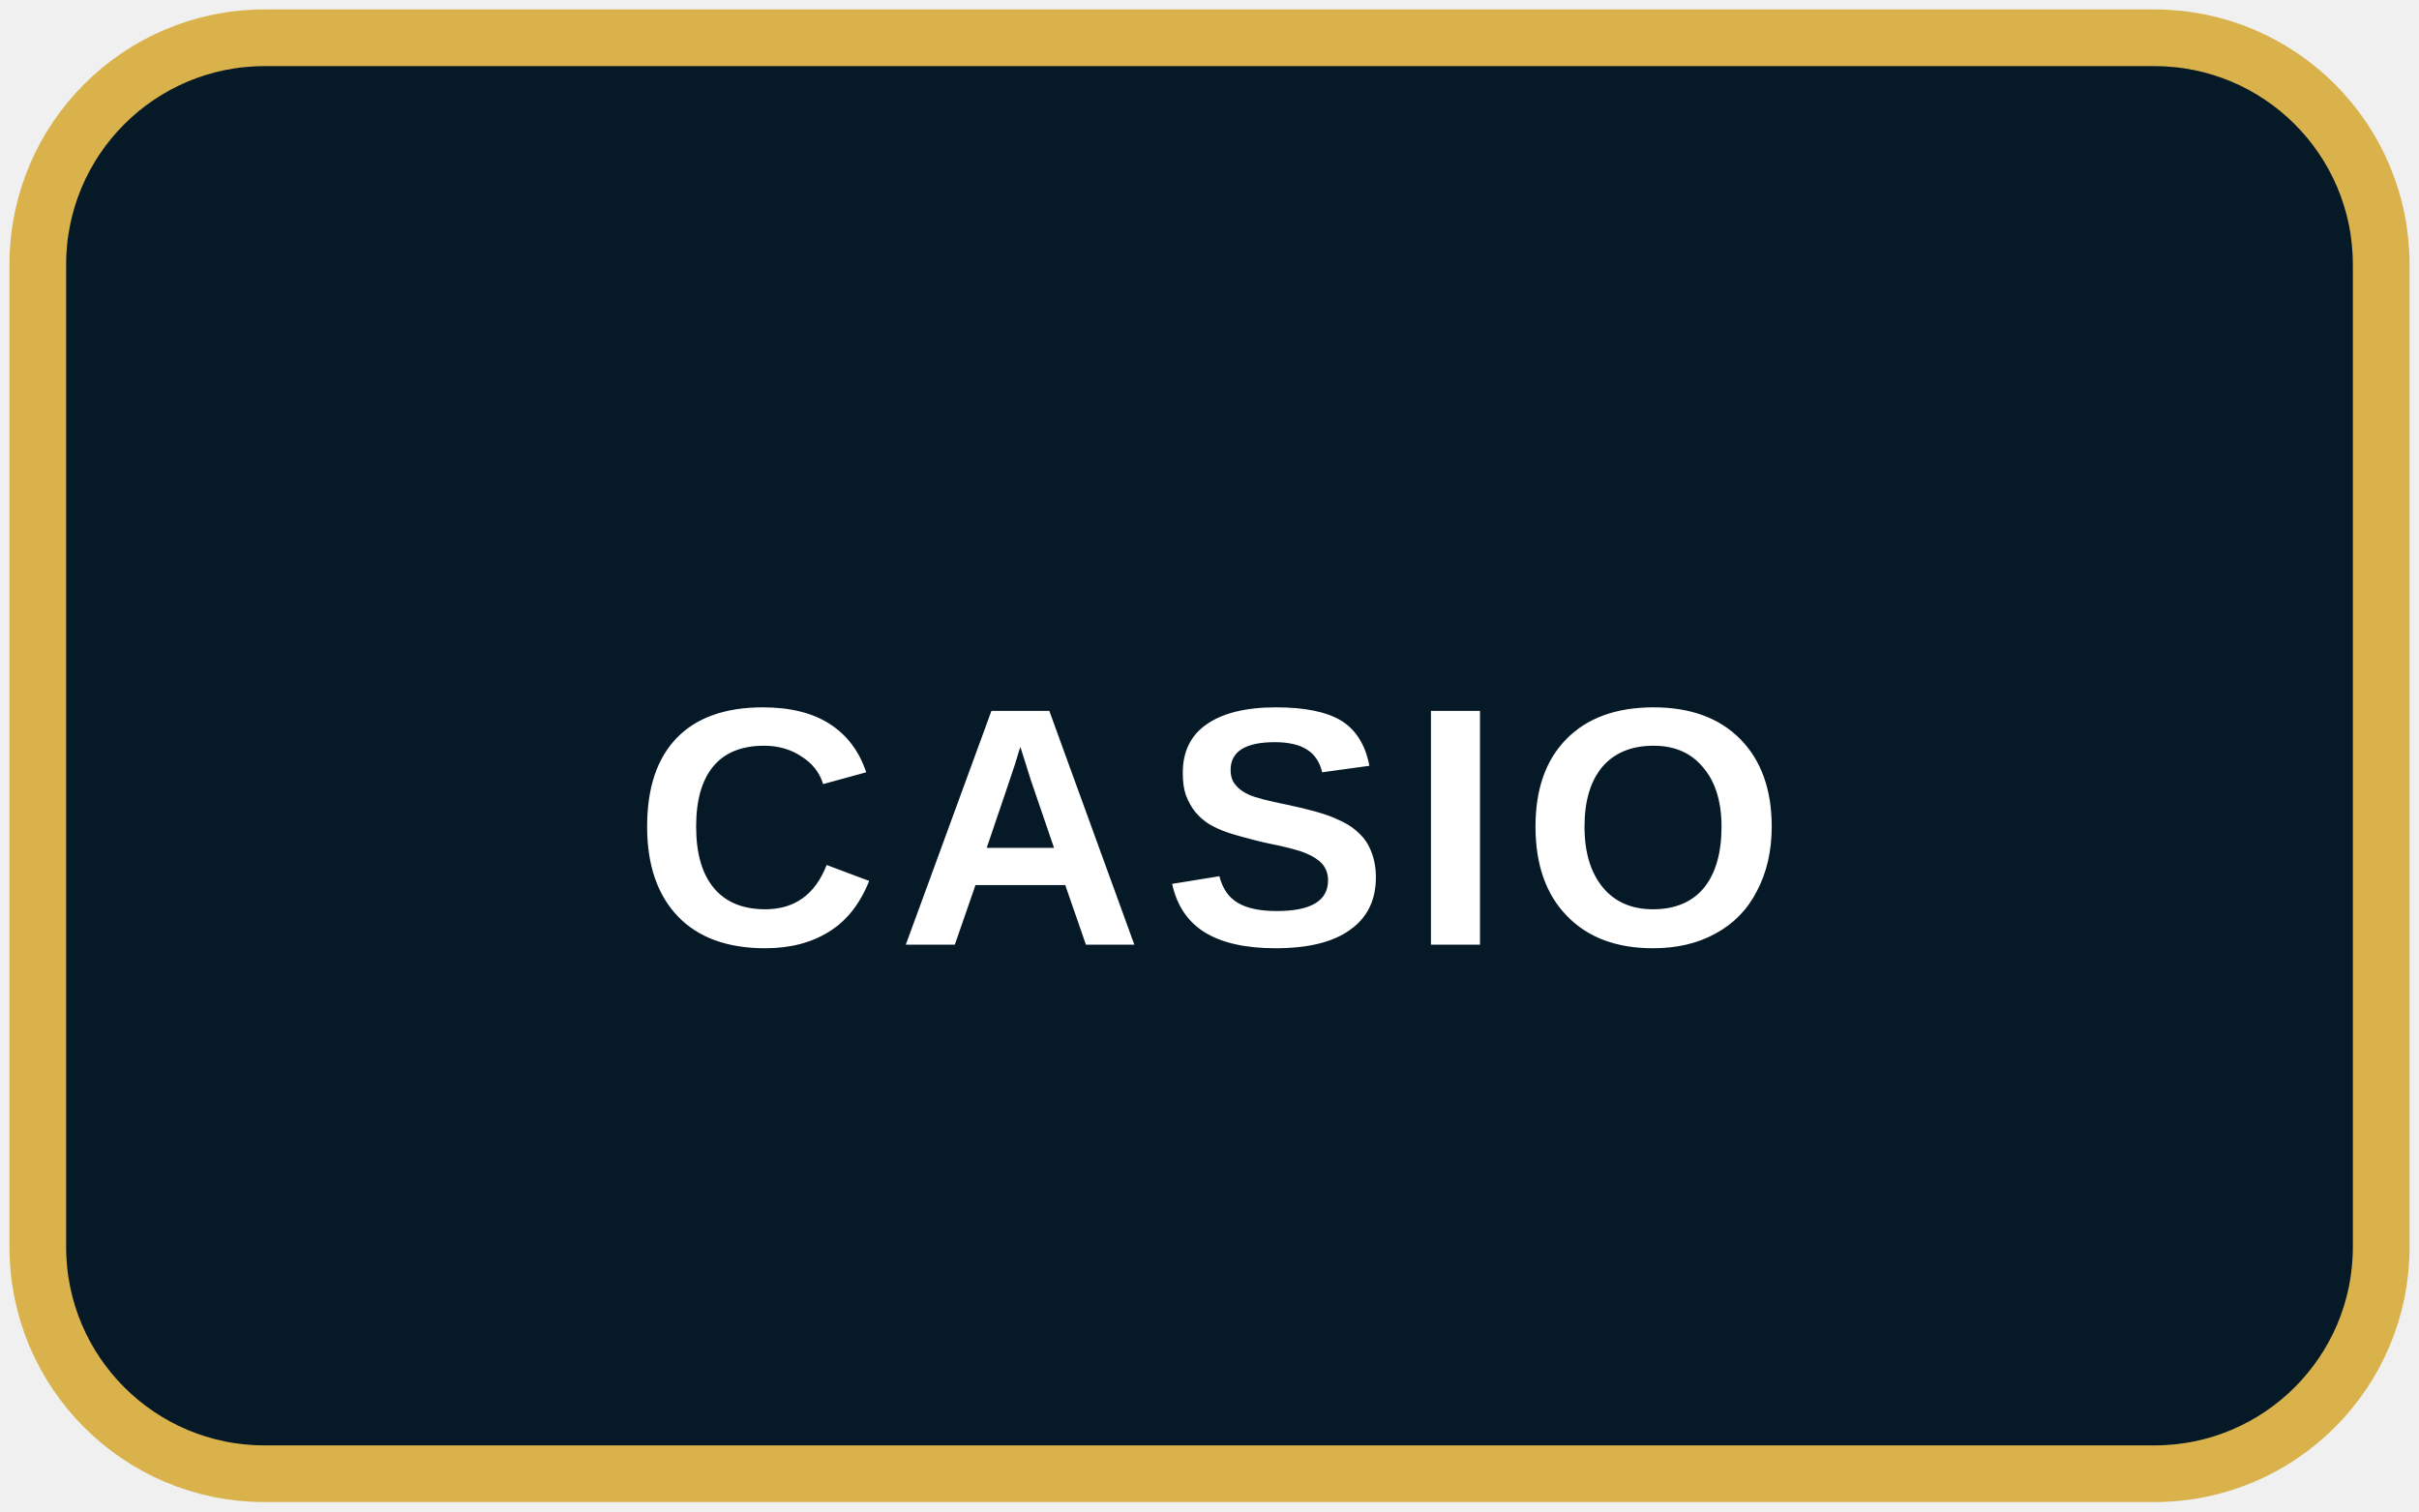
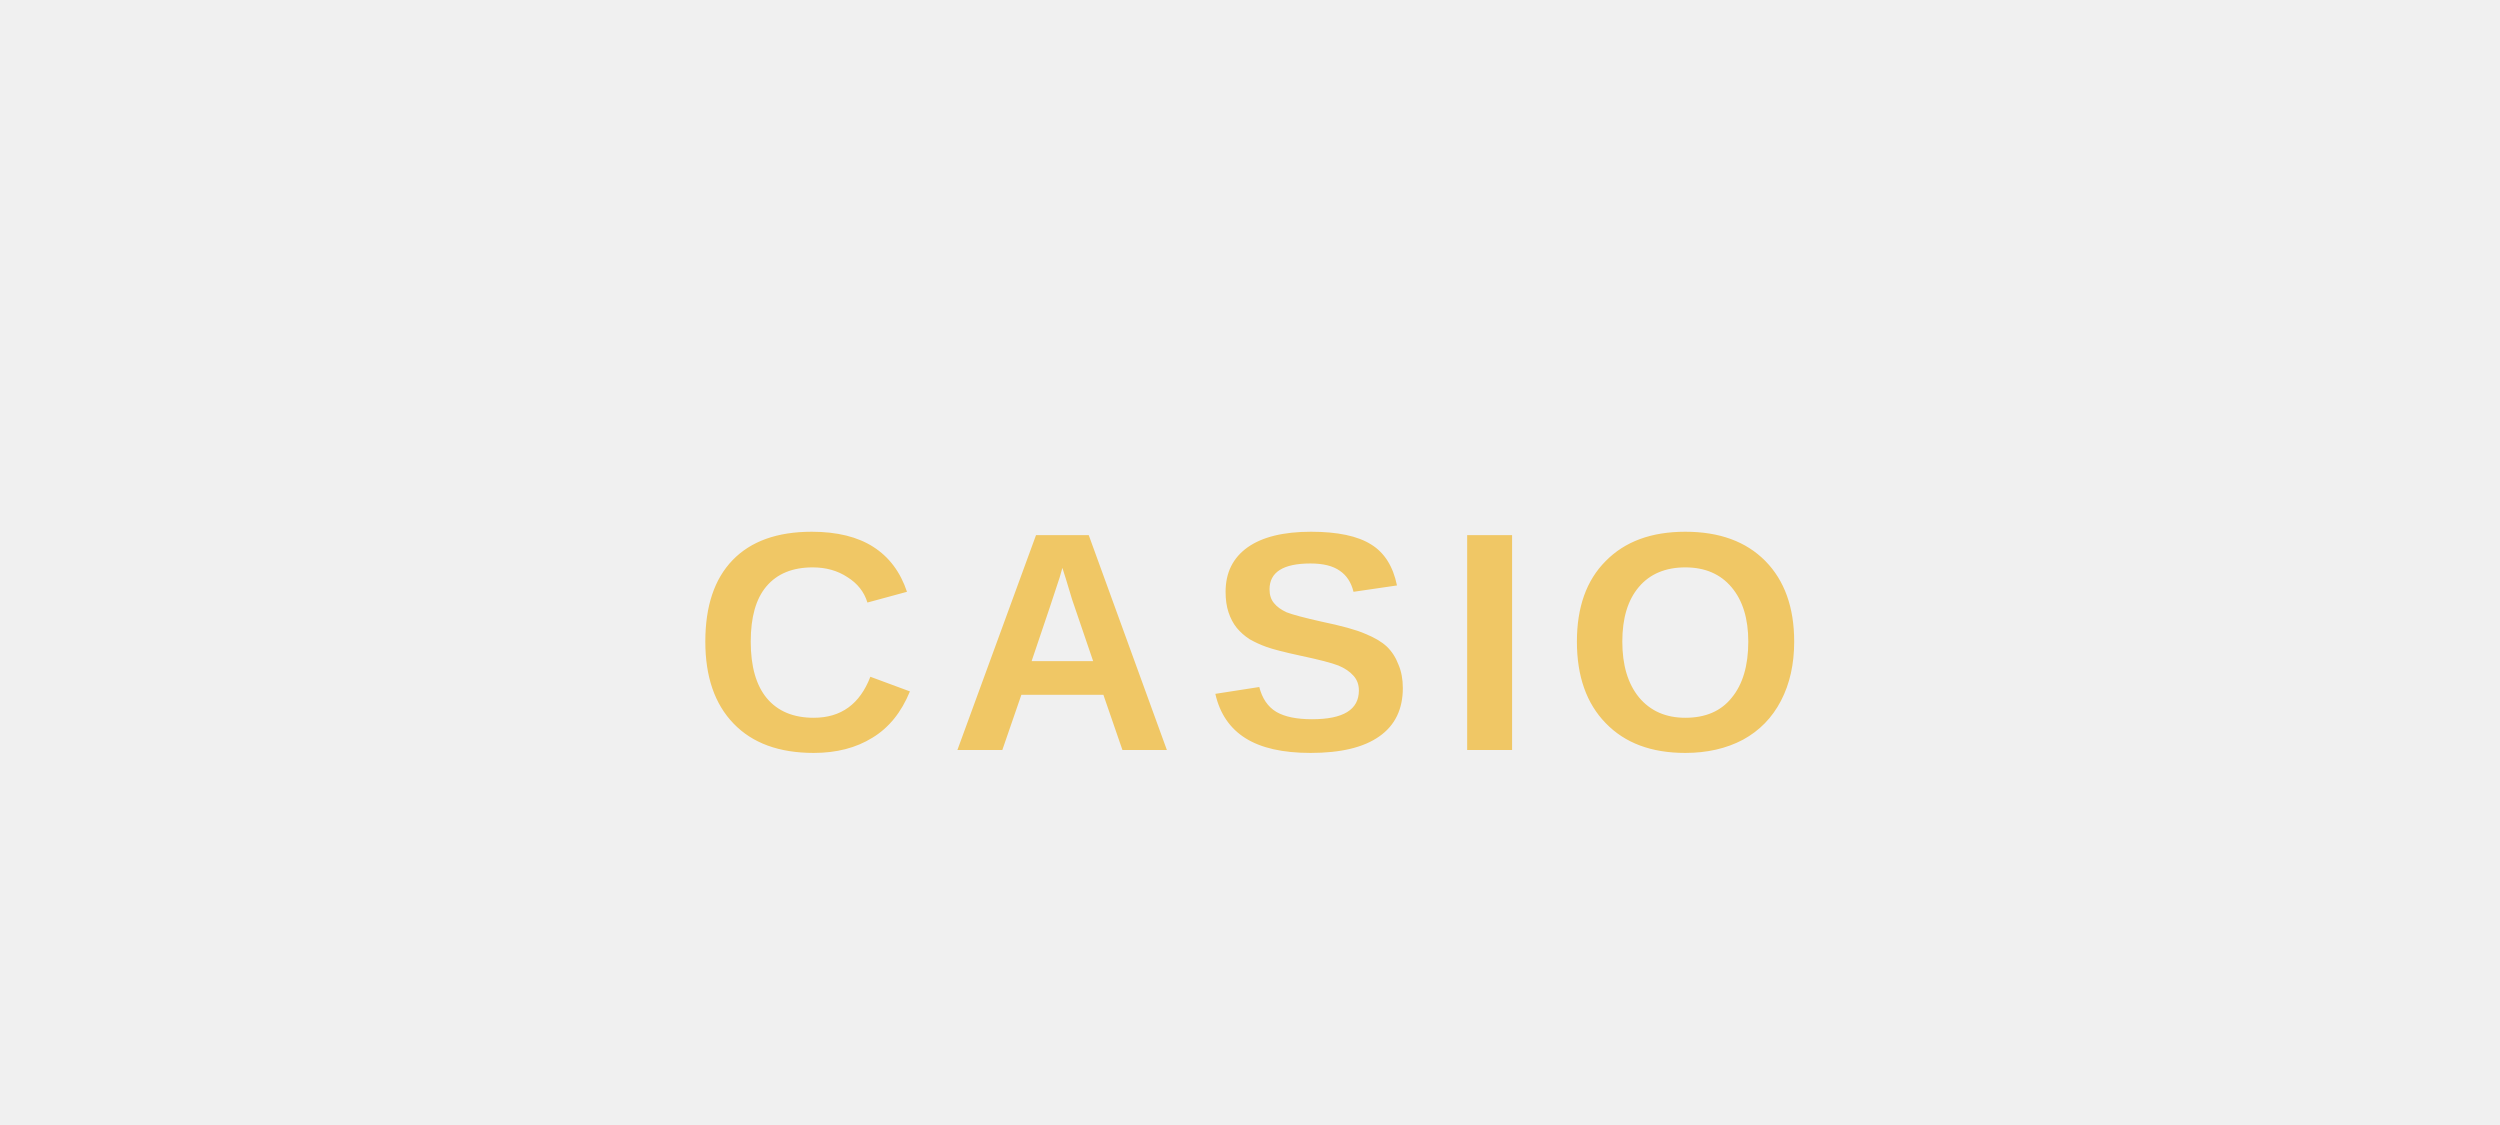
- <svg xmlns="http://www.w3.org/2000/svg" viewBox="0 0 64 40" role="img" aria-label="CASIO">
-   <rect x="1" y="1" width="62" height="38" rx="6" fill="#061927" stroke="#d9b24c" stroke-width="1.5" />
-   <text x="32" y="25" text-anchor="middle" fill="#fff" font-family="Arial,Helvetica,sans-serif" font-size="9" font-weight="700" letter-spacing="0.5">CASIO</text>
+ <svg xmlns="http://www.w3.org/2000/svg" viewBox="0 0 80 36" role="img" aria-label="casio">
+   <text x="40" y="24" text-anchor="middle" fill="#f0c765" font-family="Arial, Helvetica, sans-serif" font-size="10" font-weight="700" letter-spacing="1">CASIO</text>
</svg>
